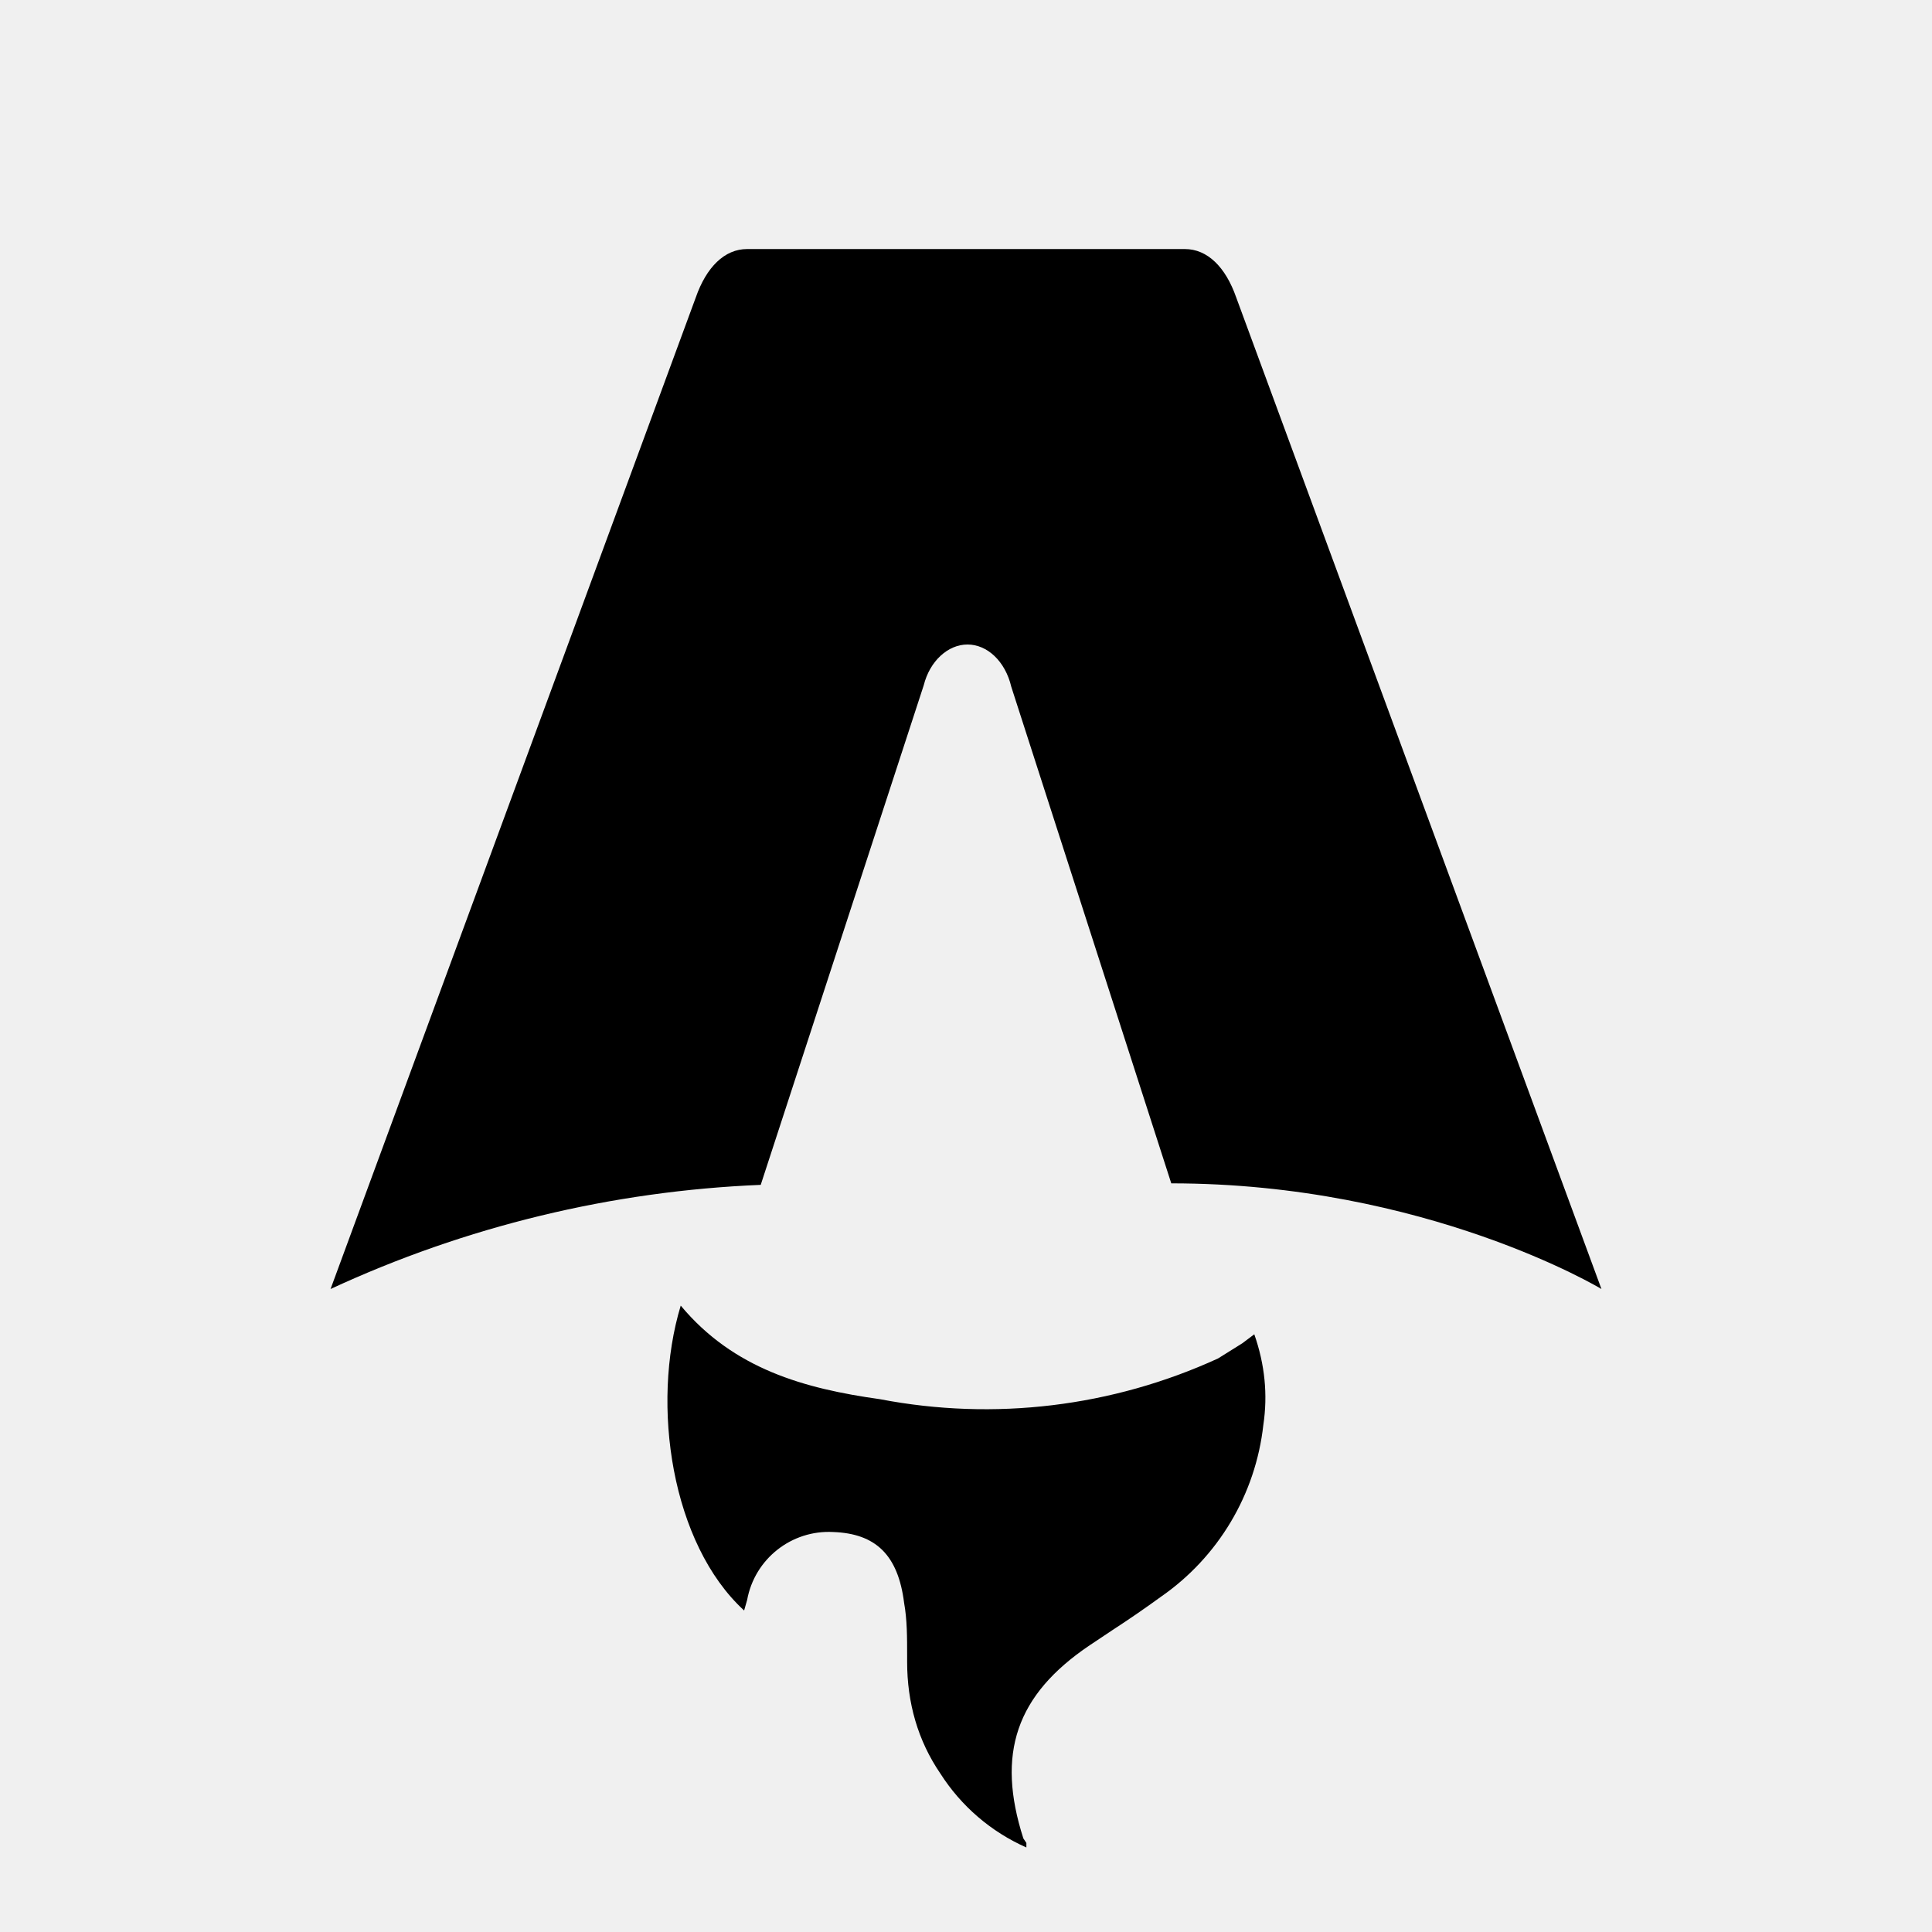
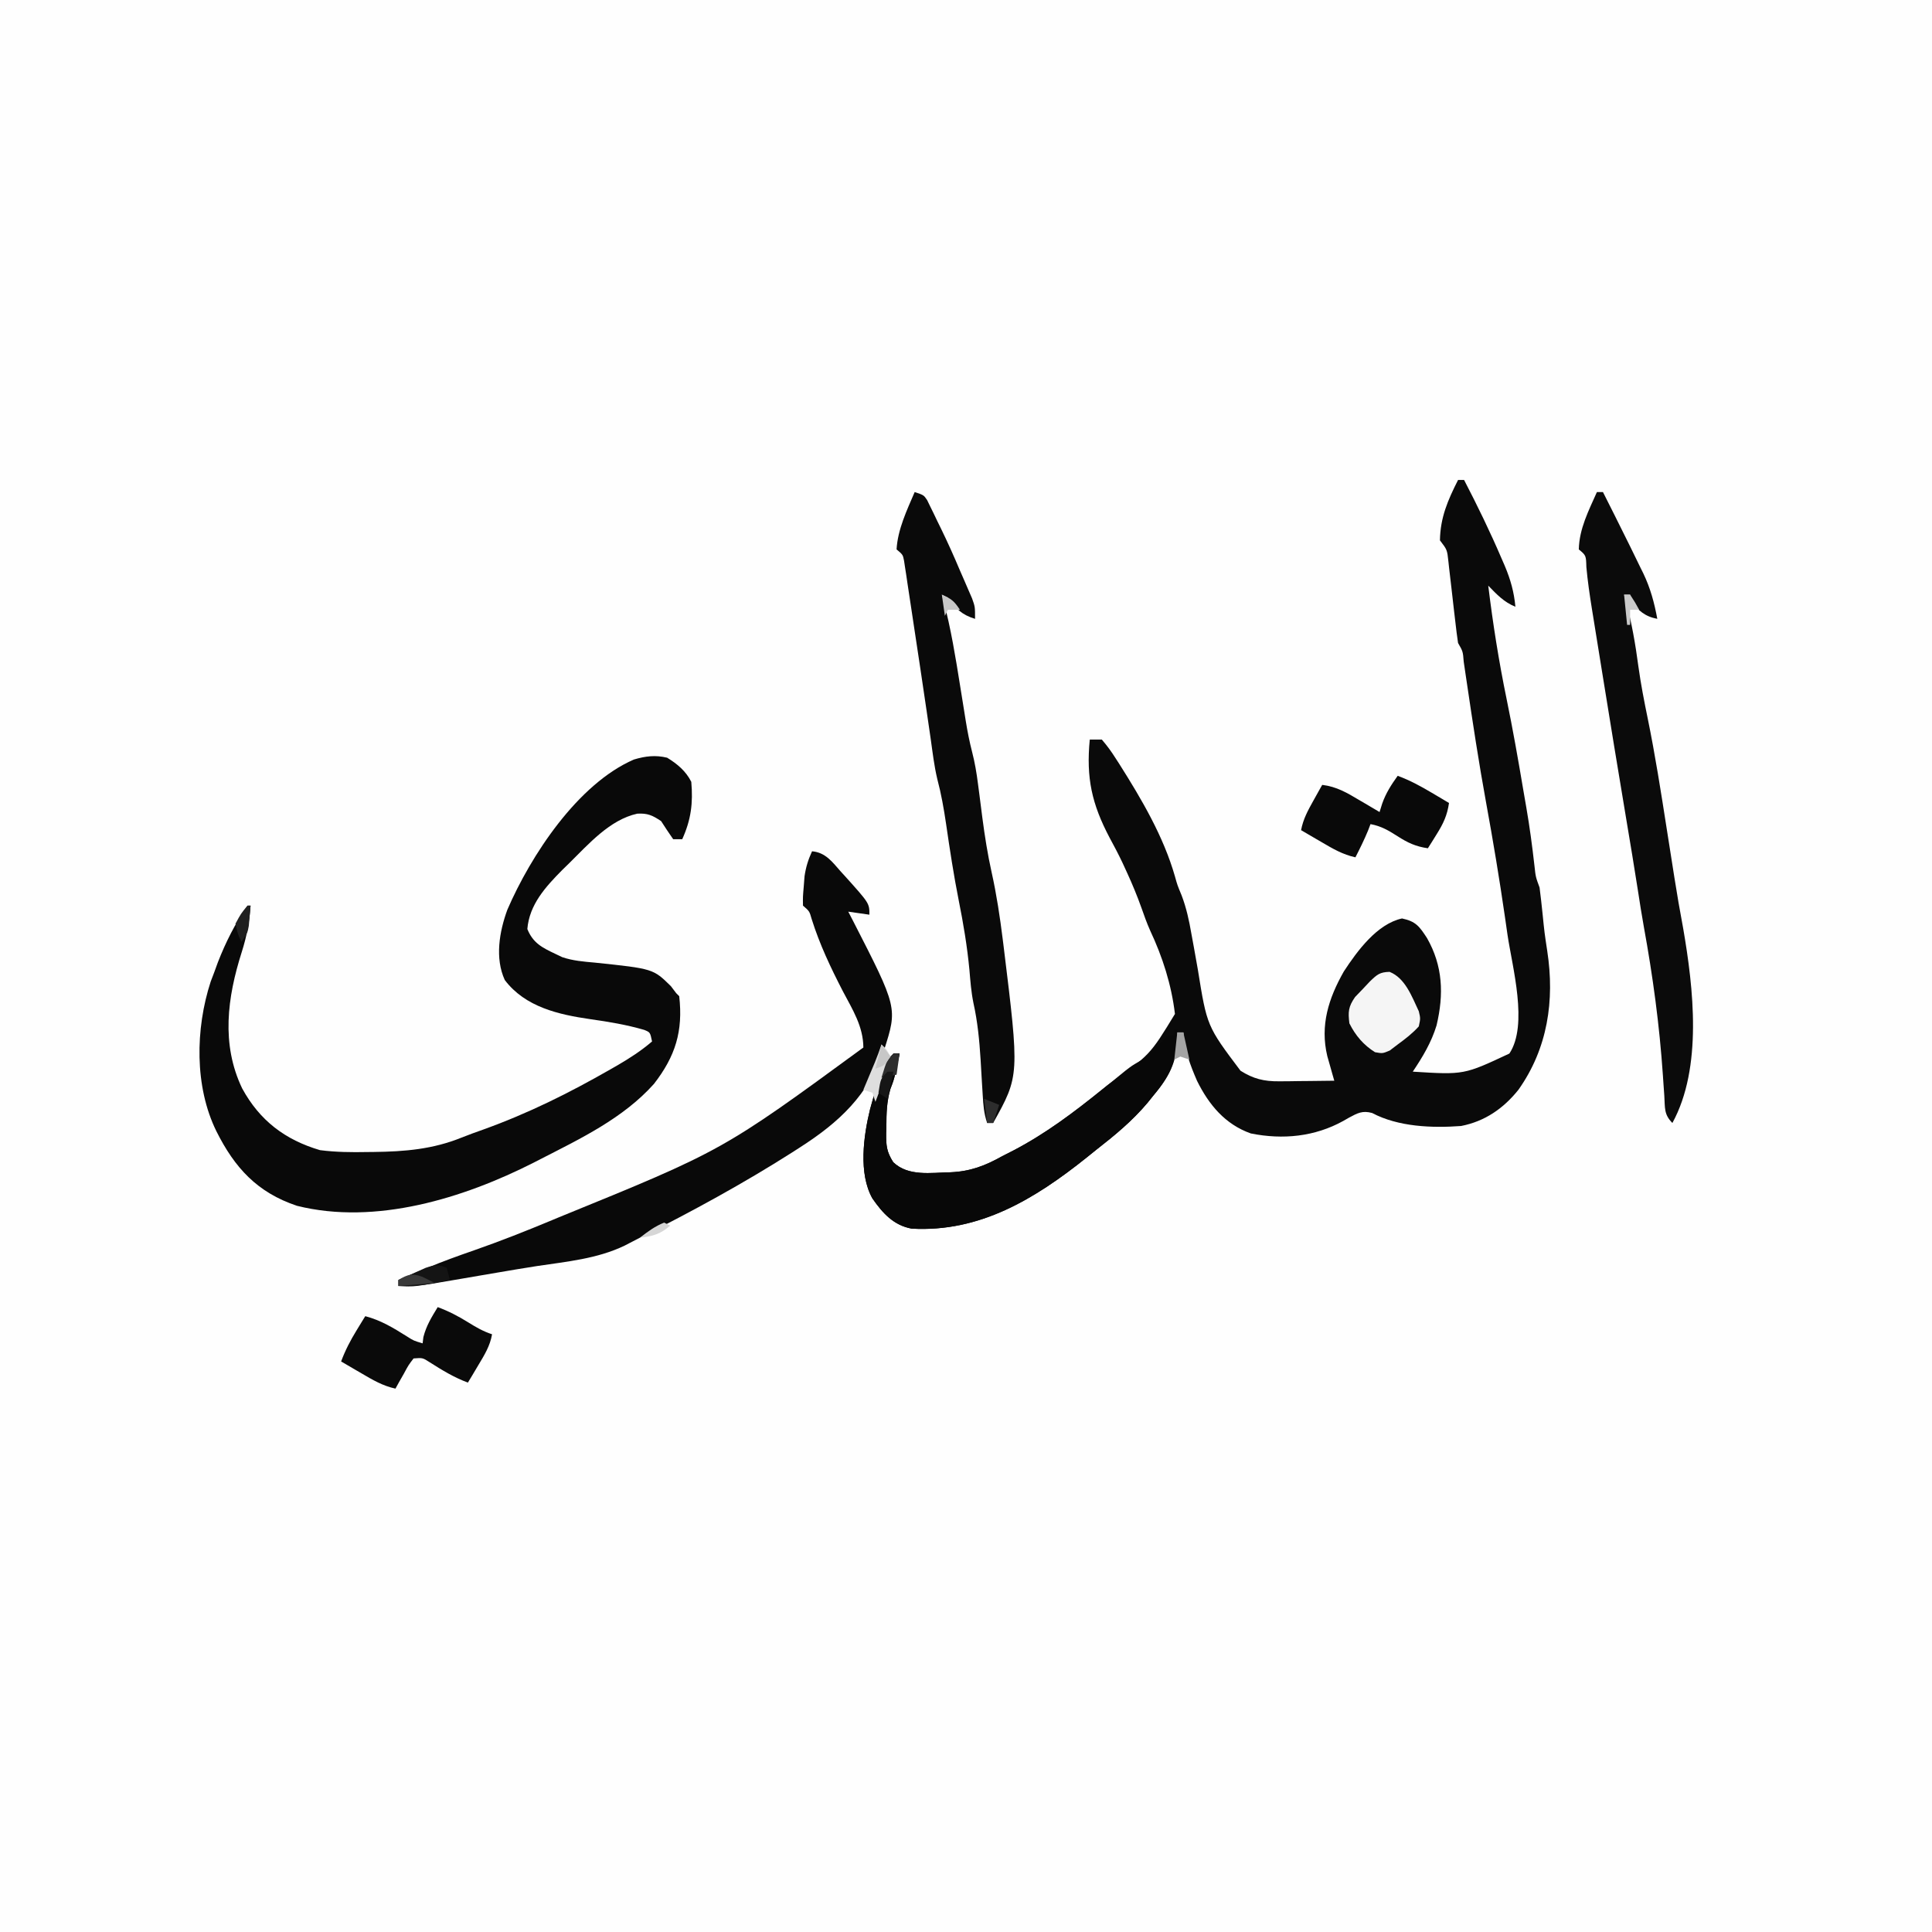
- <svg xmlns="http://www.w3.org/2000/svg" fill="none" viewBox="0 0 128 128">
-   <path d="M50.4 78.5a75.1 75.1 0 0 0-28.5 6.9l24.2-65.7c.7-2 1.9-3.2 3.4-3.2h29c1.5 0 2.7 1.2 3.4 3.2l24.2 65.7s-11.6-7-28.5-7L67 45.5c-.4-1.7-1.6-2.8-2.9-2.8-1.3 0-2.5 1.1-2.9 2.7L50.4 78.5Zm-1.1 28.2Zm-4.2-20.2c-2 6.6-.6 15.8 4.2 20.2a17.5 17.5 0 0 1 .2-.7 5.5 5.5 0 0 1 5.7-4.5c2.8.1 4.3 1.5 4.7 4.7.2 1.1.2 2.3.2 3.5v.4c0 2.7.7 5.2 2.2 7.4a13 13 0 0 0 5.7 4.9v-.3l-.2-.3c-1.8-5.6-.5-9.5 4.4-12.8l1.5-1a73 73 0 0 0 3.2-2.2 16 16 0 0 0 6.8-11.4c.3-2 .1-4-.6-6l-.8.6-1.6 1a37 37 0 0 1-22.4 2.7c-5-.7-9.7-2-13.2-6.2Z" />
-   <style>
-         path { fill: #000; }
-         @media (prefers-color-scheme: dark) {
-             path { fill: #FFF; }
-         }
-     </style>
+ <svg xmlns="http://www.w3.org/2000/svg" version="1.1" width="640" height="640">
+   <path d="M0 0 C211.2 0 422.4 0 640 0 C640 211.2 640 422.4 640 640 C428.8 640 217.6 640 0 640 C0 428.8 0 217.6 0 0 Z " fill="#FEFEFE" transform="translate(0,0)" />
+   <path d="M0 0 C0.66 0 1.32 0 2 0 C6.44 8.562 10.643 17.193 14.438 26.062 C14.779 26.847 15.121 27.631 15.473 28.439 C17.393 33.004 18.535 37.065 19 42 C15.175 40.442 12.852 37.928 10 35 C11.544 47.643 13.511 60.103 16.086 72.579 C18.143 82.566 19.909 92.593 21.602 102.647 C21.934 104.613 22.277 106.576 22.621 108.539 C23.73 114.92 24.574 121.314 25.303 127.748 C25.709 131.494 25.709 131.494 27 135 C27.372 137.917 27.704 140.825 28 143.75 C28.62 149.917 28.62 149.917 29.547 156.043 C32.059 172.435 29.68 188.332 20 202 C15.043 208.199 8.874 212.469 1 214 C-8.611 214.712 -19.792 214.291 -28.469 209.691 C-31.689 208.812 -33.299 209.724 -36.172 211.264 C-36.775 211.61 -37.378 211.956 -38 212.312 C-47.437 217.545 -58 218.605 -68.648 216.469 C-77.168 213.466 -82.555 206.936 -86.457 199.059 C-88.776 193.718 -90.603 188.824 -91 183 C-91.66 183 -92.32 183 -93 183 C-92.991 183.678 -92.982 184.356 -92.973 185.055 C-93.234 193.256 -95.805 197.796 -101 204 C-101.918 205.143 -101.918 205.143 -102.855 206.309 C-107.936 212.353 -113.79 217.161 -120 222 C-121.012 222.816 -122.024 223.632 -123.066 224.473 C-140.208 238.178 -158.464 249.282 -181 248 C-187.004 246.902 -190.64 242.838 -194 238 C-198.672 229.753 -196.94 217.217 -194.762 208.375 C-190.638 193.668 -190.638 193.668 -187 190 C-186.34 190 -185.68 190 -185 190 C-185.287 191.376 -185.58 192.751 -185.875 194.125 C-186.037 194.891 -186.2 195.656 -186.367 196.445 C-187 199 -187 199 -188.047 201.738 C-189.267 205.913 -189.368 209.737 -189.375 214.062 C-189.399 214.852 -189.424 215.642 -189.449 216.455 C-189.47 220.493 -189.315 222.504 -187.102 225.996 C-182.078 230.787 -174.677 229.448 -168.117 229.332 C-161.568 229.043 -156.692 227.187 -151 224 C-149.773 223.371 -148.545 222.745 -147.316 222.121 C-136.666 216.565 -127.305 209.555 -118 202 C-117.379 201.496 -116.758 200.992 -116.118 200.473 C-102.059 190.479 -102.059 190.479 -93.785 176.879 C-94.947 167.174 -97.864 158.06 -102.008 149.227 C-103.102 146.772 -103.99 144.287 -104.875 141.75 C-106.309 137.74 -107.906 133.868 -109.688 130 C-110.44 128.366 -110.44 128.366 -111.207 126.699 C-112.512 123.941 -113.93 121.263 -115.387 118.582 C-121.334 107.34 -123.227 98.678 -122 86 C-120.68 86 -119.36 86 -118 86 C-116.243 88.039 -114.864 89.929 -113.438 92.188 C-113.011 92.847 -112.585 93.506 -112.146 94.185 C-104.842 105.738 -97.55 118.119 -93.781 131.332 C-92.987 134.197 -92.987 134.197 -91.554 137.652 C-89.991 141.797 -89.101 145.879 -88.352 150.234 C-88.065 151.794 -87.779 153.354 -87.492 154.914 C-87.057 157.326 -86.627 159.739 -86.203 162.153 C-83.181 180.931 -83.181 180.931 -72.062 195.695 C-67.818 198.38 -64.267 199.249 -59.262 199.195 C-58.195 199.189 -57.128 199.182 -56.029 199.176 C-54.927 199.159 -53.824 199.142 -52.688 199.125 C-51.565 199.116 -50.443 199.107 -49.287 199.098 C-46.525 199.074 -43.762 199.041 -41 199 C-41.213 198.26 -41.426 197.521 -41.645 196.759 C-41.921 195.78 -42.196 194.801 -42.48 193.793 C-42.755 192.826 -43.03 191.86 -43.313 190.864 C-45.76 180.662 -42.891 171.71 -37.844 162.816 C-33.394 156.019 -26.827 147.053 -18.562 145.25 C-13.964 146.218 -12.791 147.905 -10.289 151.738 C-5.032 160.963 -4.664 170.345 -7.125 180.688 C-8.843 186.33 -11.732 191.124 -15 196 C1.955 197.058 1.955 197.058 17 190 C23.32 180.52 17.957 161.339 16.375 150.625 C16.101 148.718 15.828 146.811 15.555 144.903 C13.704 132.13 11.589 119.416 9.262 106.721 C6.866 93.598 4.867 80.42 2.916 67.224 C2.795 66.414 2.674 65.604 2.549 64.77 C2.321 63.245 2.096 61.718 1.875 60.192 C1.611 56.805 1.611 56.805 0 54 C-0.349 51.656 -0.642 49.327 -0.902 46.973 C-1.072 45.527 -1.242 44.081 -1.412 42.635 C-1.676 40.346 -1.938 38.057 -2.195 35.768 C-2.444 33.564 -2.704 31.362 -2.965 29.16 C-3.039 28.474 -3.113 27.787 -3.189 27.08 C-3.613 23.109 -3.613 23.109 -6 20 C-5.88 12.422 -3.394 6.7 0 0 Z " fill="#0A0A0A" transform="translate(483,159)" />
+   <path d="M0 0 C3.369 2.066 6.218 4.436 8 8 C8.618 15.054 7.915 20.563 5 27 C4.01 27 3.02 27 2 27 C0.627 25.027 -0.704 23.025 -2 21 C-4.89 19.074 -6.441 18.357 -9.887 18.535 C-18.997 20.539 -25.995 28.597 -32.375 34.875 C-33.535 36.007 -33.535 36.007 -34.718 37.162 C-40.261 42.767 -45.636 48.629 -46.312 56.75 C-44.435 61.399 -41.415 62.91 -37 65 C-36.252 65.357 -35.505 65.714 -34.734 66.082 C-31.199 67.269 -27.69 67.549 -24 67.875 C-4.632 69.906 -4.632 69.906 1.25 75.688 C1.827 76.451 2.405 77.214 3 78 C3.33 78.33 3.66 78.66 4 79 C5.31 90.62 2.743 98.88 -4.367 108.055 C-14.534 119.428 -28.626 126.151 -42 133 C-43.073 133.552 -43.073 133.552 -44.167 134.115 C-67.419 145.927 -96.574 154.95 -122.625 148.438 C-135.826 144.027 -143.28 135.798 -149.312 123.75 C-156.596 108.976 -156.306 89.809 -151.199 74.148 C-150.606 72.59 -150.606 72.59 -150 71 C-149.615 69.94 -149.229 68.881 -148.832 67.789 C-146.252 61.16 -143.084 54.841 -139 49 C-138.67 49 -138.34 49 -138 49 C-138.37 54.452 -139.276 59.223 -140.938 64.438 C-145.704 79.447 -147.787 94.906 -140.781 109.547 C-134.974 120.194 -126.589 126.577 -115 130 C-109.762 130.678 -104.584 130.727 -99.312 130.625 C-98.252 130.614 -98.252 130.614 -97.169 130.604 C-86.966 130.484 -77.603 129.708 -68.077 125.834 C-65.7 124.88 -63.297 124.024 -60.883 123.168 C-46.069 117.838 -32.45 111.069 -18.812 103.25 C-17.609 102.56 -17.609 102.56 -16.38 101.856 C-12.326 99.491 -8.577 97.068 -5 94 C-5.629 90.955 -5.629 90.955 -7.617 90.156 C-13.496 88.448 -19.328 87.481 -25.375 86.625 C-35.97 85.093 -46.964 82.627 -53.781 73.656 C-57.11 66.401 -55.587 57.631 -52.938 50.375 C-45.186 32.425 -29.646 8.68 -11 0.598 C-7.224 -0.531 -3.858 -0.939 0 0 Z " fill="#090909" transform="translate(221,251)" />
+   <path d="M0 0 C4.475 0.39 6.711 3.523 9.5 6.688 C9.973 7.205 10.446 7.723 10.934 8.256 C19 17.227 19 17.227 19 21 C16.69 20.67 14.38 20.34 12 20 C12.519 21.004 13.039 22.008 13.574 23.043 C28.343 51.853 28.343 51.853 23.855 65.871 C18.492 80.849 9.119 89.685 -4.062 98.125 C-4.922 98.678 -5.781 99.232 -6.666 99.802 C-22.83 110.09 -39.745 119.284 -56.847 127.911 C-58.618 128.807 -60.377 129.726 -62.133 130.652 C-71.215 135.008 -81.301 135.925 -91.159 137.404 C-95.564 138.088 -99.958 138.829 -104.352 139.582 C-105.982 139.86 -107.613 140.138 -109.244 140.416 C-111.673 140.831 -114.102 141.246 -116.531 141.665 C-118.814 142.057 -121.098 142.443 -123.383 142.828 C-124.063 142.947 -124.744 143.065 -125.444 143.187 C-129.339 143.837 -133.053 144.115 -137 144 C-137 143.34 -137 142.68 -137 142 C-134.523 140.952 -132.044 139.912 -129.562 138.875 C-128.56 138.45 -128.56 138.45 -127.537 138.016 C-122.405 135.879 -117.206 134.006 -111.957 132.184 C-103.223 129.138 -94.659 125.751 -86.125 122.188 C-85.365 121.871 -84.604 121.554 -83.821 121.228 C-29.675 99.163 -29.675 99.163 17 65 C16.962 58.024 13.438 52.475 10.25 46.438 C6.177 38.547 2.53 30.898 -0.133 22.414 C-0.857 19.859 -0.857 19.859 -3 18 C-3.047 15.137 -3.047 15.137 -2.75 11.688 C-2.662 10.557 -2.575 9.426 -2.484 8.262 C-2.03 5.203 -1.281 2.799 0 0 Z " fill="#090909" transform="translate(269,282)" />
+   <path d="M0 0 C0.66 0 1.32 0 2 0 C4.693 5.321 7.356 10.655 10 16 C10.374 16.753 10.747 17.506 11.132 18.281 C12.224 20.495 13.302 22.715 14.375 24.938 C14.708 25.61 15.041 26.282 15.385 26.974 C17.722 31.864 19.02 36.676 20 42 C15.746 41.191 13.852 39.248 11 36 C11 35.34 11 34.68 11 34 C10.34 34 9.68 34 9 34 C9.273 34.951 9.273 34.951 9.551 35.922 C11.497 43.147 12.753 50.325 13.734 57.737 C14.537 63.566 15.654 69.299 16.84 75.059 C19.316 87.166 21.217 99.355 23.125 111.562 C23.647 114.882 24.17 118.201 24.695 121.519 C25.017 123.56 25.337 125.602 25.656 127.643 C26.541 133.273 27.507 138.879 28.564 144.478 C31.989 164.295 35.041 190.661 25 209 C22.149 206.149 22.579 203.98 22.324 199.984 C22.221 198.505 22.116 197.026 22.012 195.547 C21.959 194.765 21.907 193.983 21.853 193.177 C20.722 176.589 18.543 160.468 15.558 144.106 C14.827 140.038 14.185 135.96 13.562 131.875 C12.353 124.081 11.052 116.303 9.746 108.525 C7.04 92.394 4.403 76.253 1.799 60.106 C1.394 57.59 0.987 55.074 0.58 52.558 C0.003 48.994 -0.571 45.429 -1.145 41.863 C-1.317 40.799 -1.49 39.735 -1.668 38.638 C-2.401 34.055 -3.068 29.507 -3.491 24.884 C-3.6 20.994 -3.6 20.994 -6 19 C-5.851 12.145 -2.748 6.176 0 0 Z " fill="#0B0B0B" transform="translate(529,163)" />
+   <path d="M0 0 C3 1 3 1 4.119 2.655 C4.461 3.359 4.804 4.063 5.156 4.789 C5.539 5.566 5.922 6.344 6.316 7.145 C6.707 7.963 7.098 8.782 7.5 9.625 C7.891 10.42 8.281 11.216 8.684 12.035 C10.928 16.637 13.017 21.28 15 26 C15.458 27.045 15.915 28.091 16.387 29.168 C16.816 30.164 17.245 31.161 17.688 32.188 C18.124 33.192 18.561 34.196 19.012 35.23 C20 38 20 38 20 42 C15.545 40.639 13.746 38.692 11 35 C10.34 34.67 9.68 34.34 9 34 C9.181 34.655 9.362 35.309 9.549 35.983 C12.015 45.315 13.547 54.73 15.062 64.25 C15.447 66.655 15.834 69.06 16.224 71.465 C16.465 72.947 16.702 74.429 16.936 75.913 C17.493 79.356 18.153 82.722 19.027 86.1 C19.93 89.593 20.509 93.05 20.965 96.633 C21.125 97.852 21.286 99.072 21.451 100.328 C21.772 102.836 22.093 105.344 22.412 107.852 C23.217 113.958 24.151 119.959 25.492 125.973 C27.137 133.37 28.251 140.796 29.188 148.312 C29.274 149 29.36 149.687 29.449 150.395 C34.728 193.327 34.728 193.327 26 209 C25.34 209 24.68 209 24 209 C22.924 205.772 22.732 203.11 22.535 199.715 C22.418 197.834 22.418 197.834 22.299 195.916 C22.143 193.291 21.989 190.666 21.838 188.041 C21.436 181.642 20.852 175.507 19.462 169.247 C18.71 165.589 18.442 161.903 18.125 158.188 C17.388 150.469 16.135 142.957 14.606 135.359 C12.925 126.907 11.633 118.408 10.395 109.881 C9.651 104.842 8.79 99.955 7.482 95.034 C6.451 90.684 5.934 86.235 5.312 81.812 C4.969 79.445 4.624 77.078 4.277 74.711 C4.135 73.733 4.135 73.733 3.989 72.735 C2.638 63.495 1.254 54.259 -0.155 45.027 C-0.469 42.967 -0.779 40.906 -1.086 38.845 C-1.521 35.925 -1.966 33.007 -2.414 30.09 C-2.544 29.201 -2.674 28.313 -2.808 27.398 C-2.936 26.583 -3.063 25.769 -3.194 24.929 C-3.302 24.216 -3.41 23.502 -3.521 22.767 C-3.908 20.761 -3.908 20.761 -6 19 C-5.63 12.404 -2.574 5.985 0 0 Z " fill="#0A0A0A" transform="translate(303,163)" />
+   <path d="M0 0 C0.33 0 0.66 0 1 0 C1.114 9.446 -0.92 14.846 -7 22 C-7.918 23.141 -7.918 23.141 -8.855 24.305 C-13.931 30.354 -19.789 35.16 -26 40 C-27.518 41.224 -27.518 41.224 -29.066 42.473 C-46.208 56.178 -64.464 67.282 -87 66 C-93.004 64.902 -96.64 60.838 -100 56 C-104.672 47.753 -102.94 35.217 -100.762 26.375 C-96.638 11.668 -96.638 11.668 -93 8 C-92.34 8 -91.68 8 -91 8 C-91.287 9.376 -91.58 10.751 -91.875 12.125 C-92.037 12.891 -92.2 13.656 -92.367 14.445 C-93 17 -93 17 -94.047 19.738 C-95.267 23.913 -95.368 27.737 -95.375 32.062 C-95.399 32.852 -95.424 33.642 -95.449 34.455 C-95.47 38.493 -95.315 40.504 -93.102 43.996 C-88.078 48.787 -80.677 47.448 -74.117 47.332 C-67.568 47.043 -62.692 45.187 -57 42 C-55.773 41.371 -54.545 40.745 -53.316 40.121 C-42.664 34.562 -33.343 27.508 -24 20 C-22.971 19.174 -21.943 18.347 -20.883 17.496 C-19.275 16.201 -17.672 14.899 -16.078 13.586 C-14 12 -14 12 -11.465 10.52 C-8.998 8.999 -7.282 7.423 -5.312 5.312 C-3.551 3.426 -3.551 3.426 -2 2 C-1.34 2 -0.68 2 0 2 C0 1.34 0 0.68 0 0 Z " fill="#080808" transform="translate(389,341)" />
+   <path d="M0 0 C3.646 1.353 6.826 3.009 10.125 5.062 C12.803 6.727 15 8 18 9 C17.326 12.911 15.457 15.871 13.438 19.25 C12.477 20.866 12.477 20.866 11.496 22.516 C11.002 23.335 10.509 24.155 10 25 C5.366 23.289 1.459 20.881 -2.695 18.242 C-5.004 16.763 -5.004 16.763 -8 17 C-9.702 19.227 -9.702 19.227 -11.188 22 C-11.717 22.928 -12.247 23.856 -12.793 24.812 C-13.191 25.534 -13.59 26.256 -14 27 C-18.2 26.095 -21.58 24.097 -25.25 21.938 C-25.9 21.56 -26.549 21.183 -27.219 20.795 C-28.815 19.868 -30.408 18.934 -32 18 C-30.627 14.301 -28.936 11.049 -26.875 7.688 C-26.336 6.804 -25.797 5.921 -25.242 5.012 C-24.832 4.348 -24.422 3.684 -24 3 C-18.839 4.358 -14.743 6.85 -10.27 9.66 C-7.963 11.129 -7.963 11.129 -5 12 C-4.918 11.319 -4.835 10.639 -4.75 9.938 C-3.777 6.125 -2.042 3.359 0 0 Z " fill="#0A0A0A" transform="translate(145,433)" />
+   <path d="M0 0 C4.043 1.485 7.611 3.429 11.312 5.625 C12.915 6.572 12.915 6.572 14.551 7.539 C15.763 8.262 15.763 8.262 17 9 C16.422 13.062 15.109 15.848 12.938 19.312 C12.39 20.196 11.842 21.079 11.277 21.988 C10.856 22.652 10.434 23.316 10 24 C5.998 23.427 3.325 22.178 -0.062 20 C-3.046 18.088 -5.498 16.647 -9 16 C-9.268 16.701 -9.536 17.402 -9.812 18.125 C-11.068 21.165 -12.502 24.073 -14 27 C-18.2 26.095 -21.58 24.097 -25.25 21.938 C-25.9 21.56 -26.549 21.183 -27.219 20.795 C-28.815 19.868 -30.408 18.934 -32 18 C-31.312 14.344 -29.746 11.481 -27.938 8.25 C-27.116 6.773 -27.116 6.773 -26.277 5.266 C-25.645 4.144 -25.645 4.144 -25 3 C-20.213 3.577 -16.749 5.641 -12.688 8.062 C-11.72 8.628 -11.72 8.628 -10.732 9.205 C-9.151 10.13 -7.575 11.064 -6 12 C-5.571 10.619 -5.571 10.619 -5.133 9.211 C-3.892 5.693 -2.161 3.025 0 0 Z " fill="#090909" transform="translate(463,257)" />
+   <path d="M0 0 C5.193 2.053 7.396 8.209 9.688 13.062 C10.25 15.438 10.25 15.438 9.688 18.062 C7.591 20.394 5.213 22.217 2.688 24.062 C1.388 25.052 1.388 25.052 0.062 26.062 C-2.312 27.062 -2.312 27.062 -4.812 26.625 C-8.606 24.254 -11.295 21.098 -13.312 17.062 C-13.777 13.204 -13.658 11.561 -11.414 8.324 C-10.597 7.475 -9.78 6.625 -8.938 5.75 C-8.125 4.888 -7.313 4.025 -6.477 3.137 C-4.125 0.882 -3.237 0.087 0 0 Z " fill="#F5F5F5" transform="translate(460.3125,321.9375)" />
+   <path d="M0 0 C0.33 1.32 0.66 2.64 1 4 C-10.522 6.296 -10.522 6.296 -16 6 C-16 5.34 -16 4.68 -16 4 C-14.09 3.132 -12.171 2.281 -10.25 1.438 C-9.183 0.962 -8.115 0.486 -7.016 -0.004 C-4.016 -0.995 -2.866 -1.162 0 0 Z " fill="#141414" transform="translate(148,420)" />
+   <path d="M0 0 C1.645 1.516 1.645 1.516 3 4 C2.39 6.795 1.707 9.114 0.688 11.75 C0.309 12.796 0.309 12.796 -0.076 13.863 C-0.7 15.582 -1.348 17.292 -2 19 C-2.33 18.01 -2.66 17.02 -3 16 C-3.99 15.67 -4.98 15.34 -6 15 C-5.651 14.169 -5.301 13.337 -4.941 12.48 C-4.259 10.85 -4.259 10.85 -3.562 9.188 C-3.11 8.109 -2.658 7.03 -2.191 5.918 C-1.396 3.97 -0.665 1.996 0 0 Z " fill="#DEDEDE" transform="translate(292,346)" />
+   <path d="M0 0 C0.33 0 0.66 0 1 0 C0.885 1.438 0.758 2.876 0.625 4.312 C0.555 5.113 0.486 5.914 0.414 6.738 C0 9 0 9 -2 12 C-3.25 9.375 -3.25 9.375 -4 6 C-2.188 2.625 -2.188 2.625 0 0 Z " fill="#1F1F1F" transform="translate(82,300)" />
+   <path d="M0 0 C1.32 0.66 2.64 1.32 4 2 C-1.94 2.495 -1.94 2.495 -8 3 C-8 2.34 -8 1.68 -8 1 C-4.91 -0.876 -3.404 -1.276 0 0 Z " fill="#393939" transform="translate(140,423)" />
+   <path d="M0 0 C0.66 0 1.32 0 2 0 C2.66 2.97 3.32 5.94 4 9 C3.01 8.67 2.02 8.34 1 8 C0.01 8.495 0.01 8.495 -1 9 C-0.67 6.03 -0.34 3.06 0 0 Z " fill="#A4A4A4" transform="translate(390,342)" />
+   <path d="M0 0 C0.66 0 1.32 0 2 0 C1.67 2.31 1.34 4.62 1 7 C-0.65 7.33 -2.3 7.66 -4 8 C-2.25 2.25 -2.25 2.25 0 0 Z " fill="#2D2D2D" transform="translate(296,349)" />
+   <path d="M0 0 C2.475 0.99 2.475 0.99 5 2 C4.34 3.98 3.68 5.96 3 8 C2.34 8 1.68 8 1 8 C0.67 5.36 0.34 2.72 0 0 Z " fill="#2D2D2D" transform="translate(326,364)" />
+   <path d="M0 0 C0.66 0 1.32 0 2 0 C1.34 2.97 0.68 5.94 0 9 C-0.99 8.34 -1.98 7.68 -3 7 C-2.25 2.25 -2.25 2.25 0 0 Z " fill="#161616" transform="translate(294,355)" />
+   <path d="M0 0 C0.66 0 1.32 0 2 0 C3.625 2.5 3.625 2.5 5 5 C4.01 5 3.02 5 2 5 C2 6.65 2 8.3 2 10 C1.67 10 1.34 10 1 10 C0.67 6.7 0.34 3.4 0 0 Z " fill="#CACACA" transform="translate(538,197)" />
+   <path d="M0 0 C3.161 1.37 3.993 1.989 6 5 C4.68 5 3.36 5 2 5 C1.67 5.66 1.34 6.32 1 7 C0.67 4.69 0.34 2.38 0 0 Z " fill="#C8C8C8" transform="translate(312,197)" />
+   <path d="M0 0 C0.66 0.33 1.32 0.66 2 1 C-1.203 3.834 -3.781 4.521 -8 5 C-5.454 2.999 -3.02 1.208 0 0 Z " fill="#D6D6D6" transform="translate(220,405)" />
+   <path d="M0 0 C0.99 1.32 1.98 2.64 3 4 C1 7 1 7 -2 8 C-1.34 5.36 -0.68 2.72 0 0 Z " fill="#C7C7C7" transform="translate(292,346)" />
</svg>
